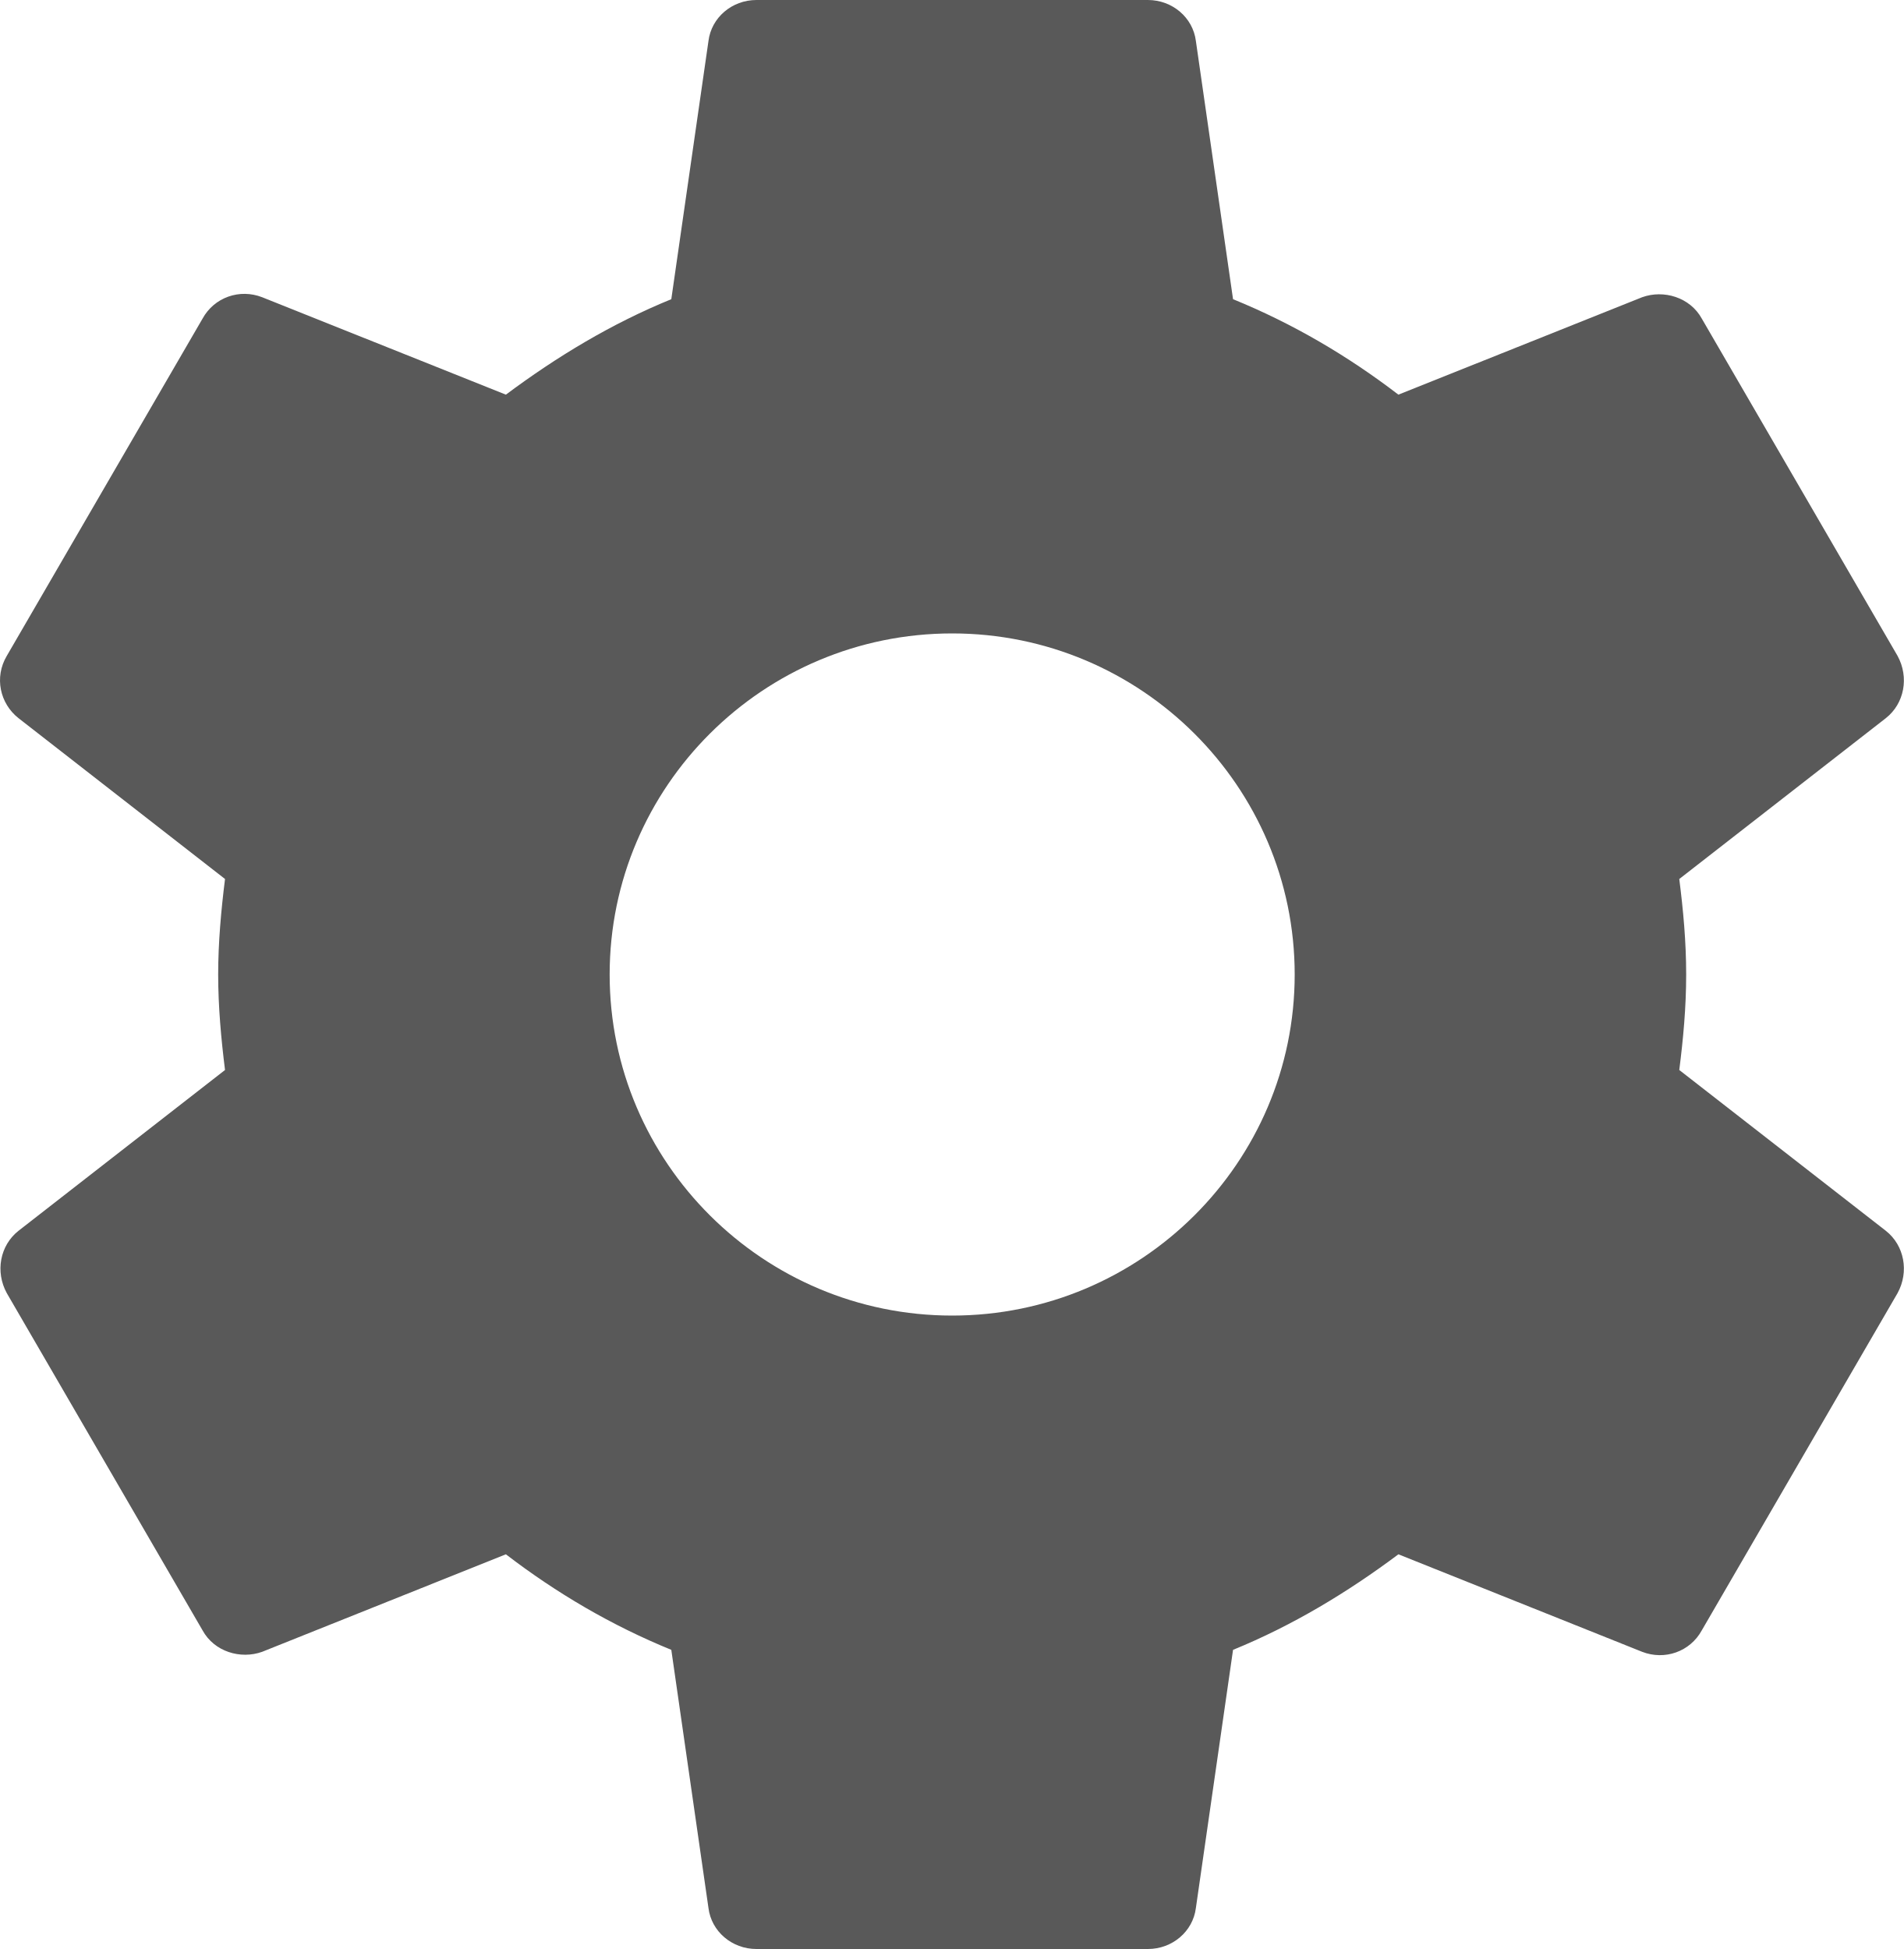
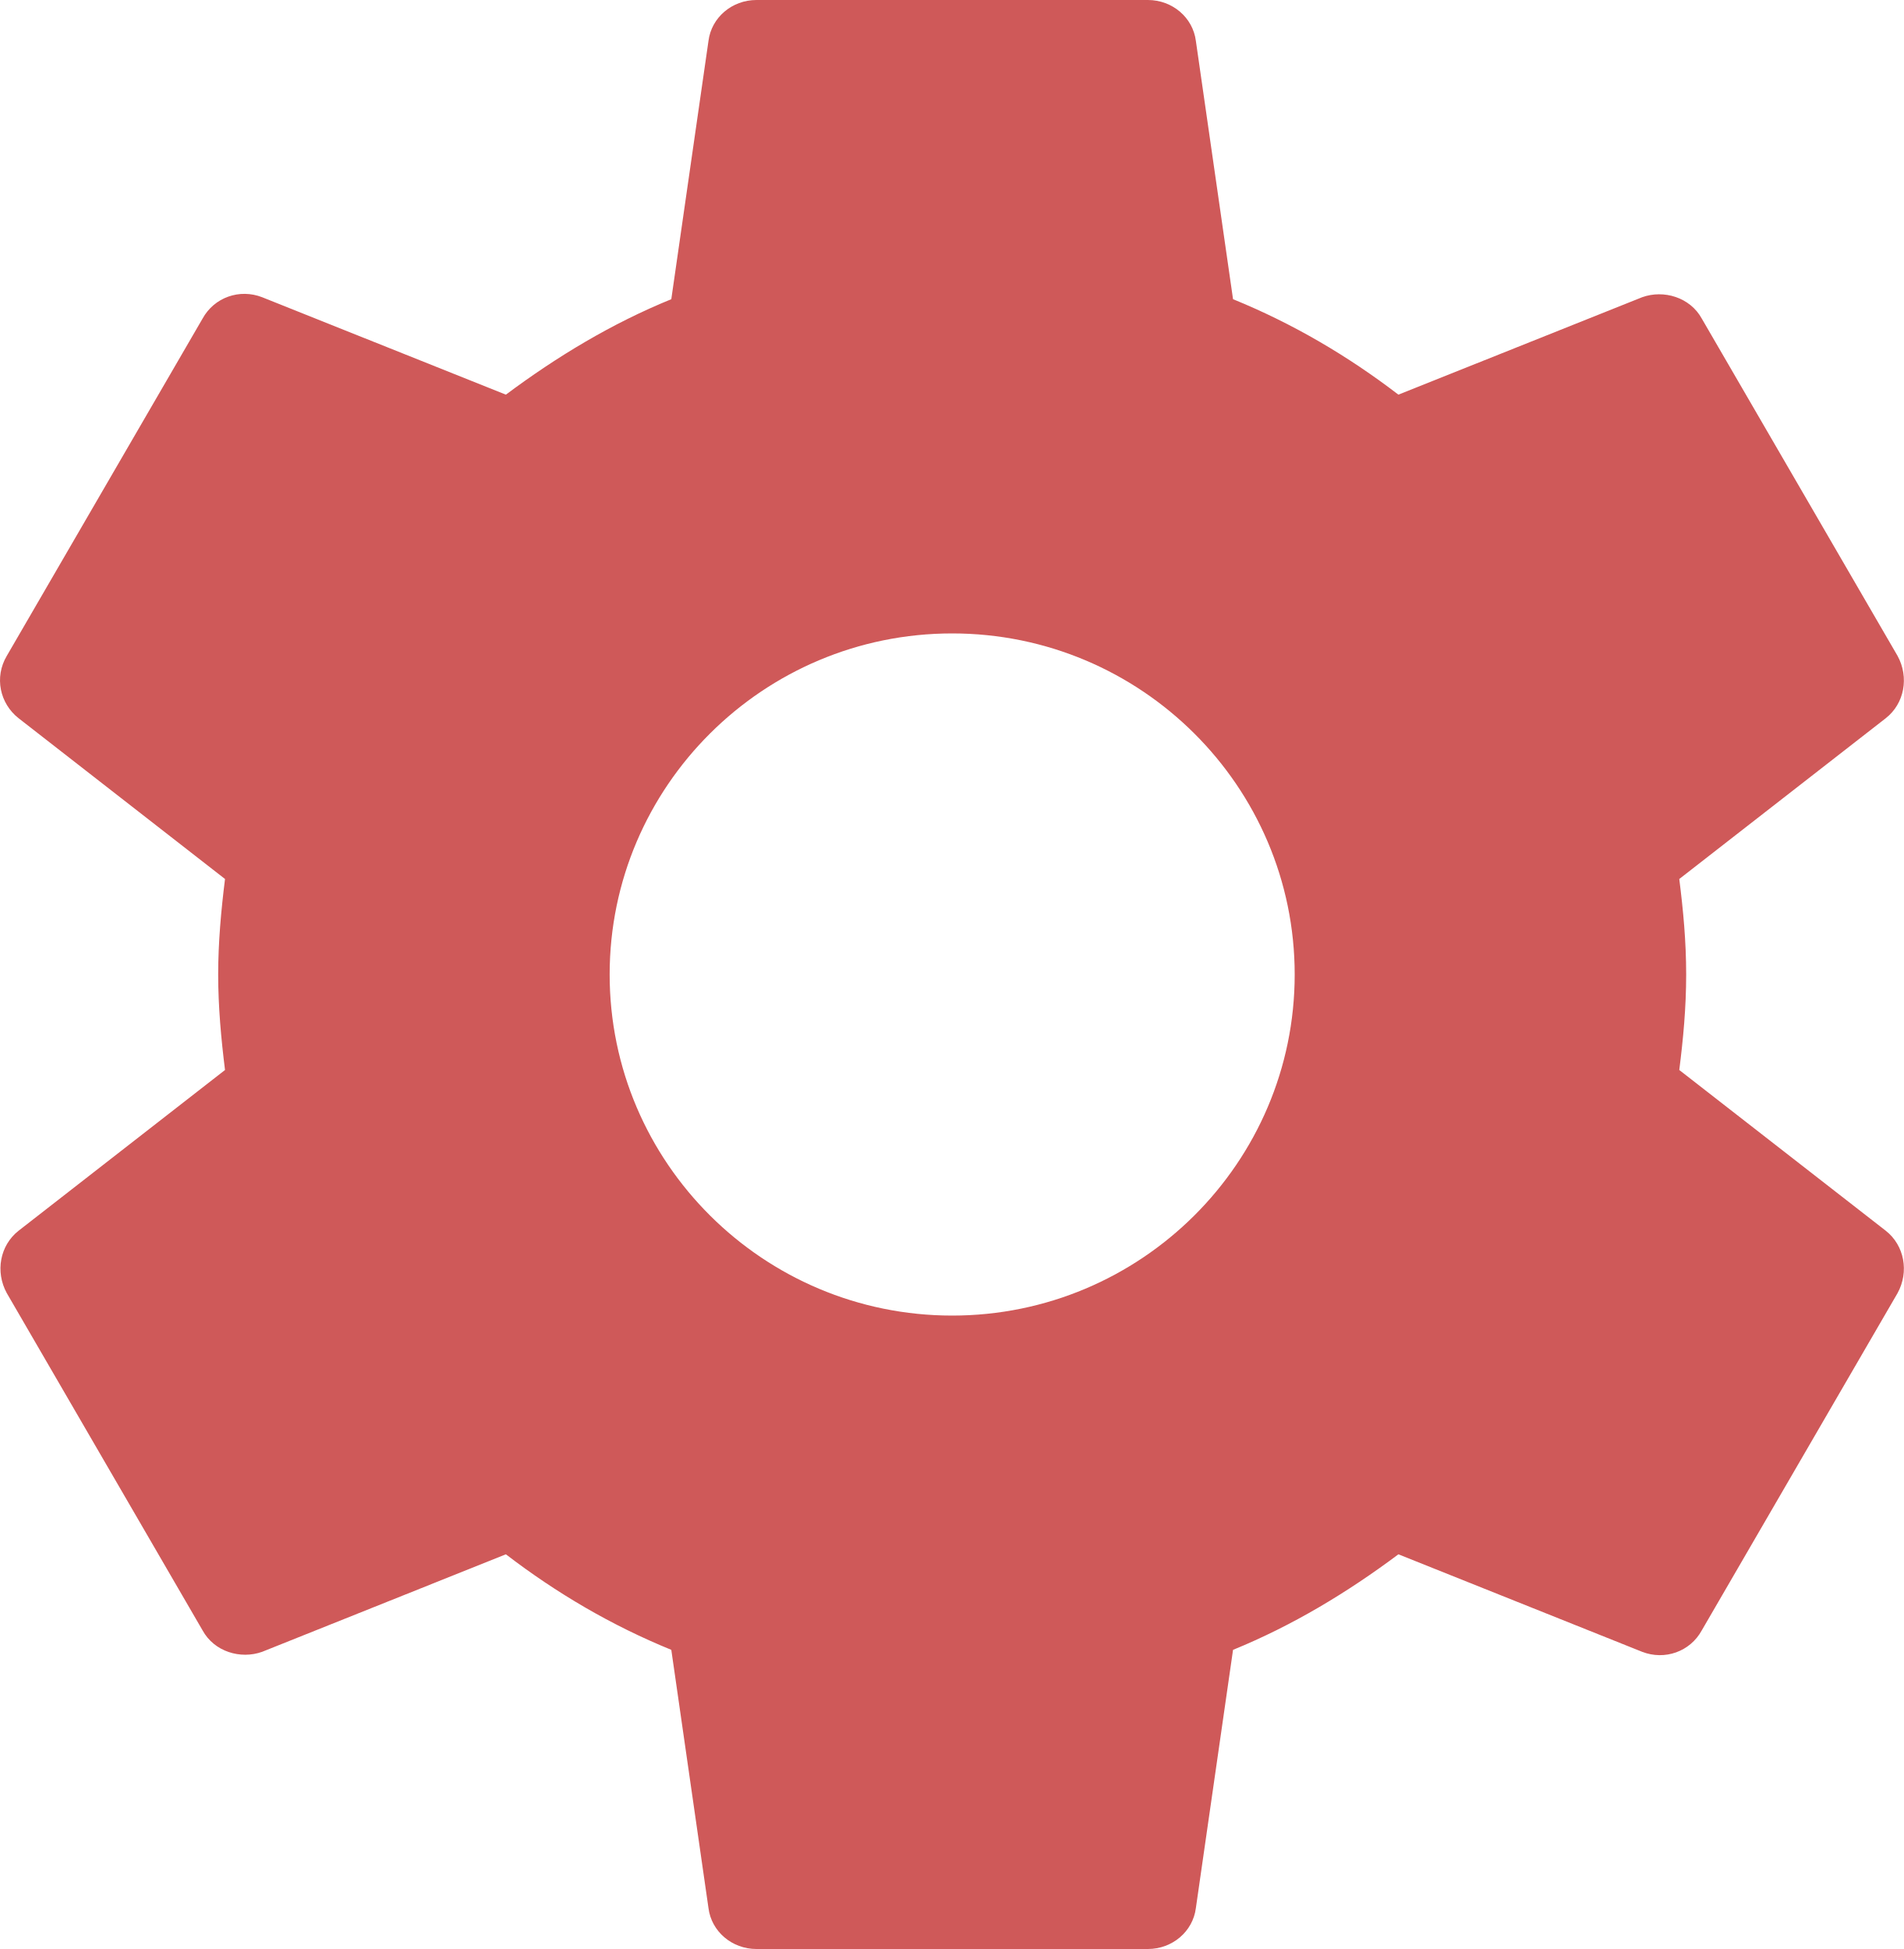
<svg xmlns="http://www.w3.org/2000/svg" width="42" height="43" viewBox="0 0 42 43" fill="inherit">
-   <path d="M37.045 23.607C37.132 22.919 37.197 22.231 37.197 21.5C37.197 20.769 37.132 20.081 37.045 19.393L41.601 15.845C42.011 15.523 42.119 14.943 41.86 14.47L37.542 7.03C37.283 6.558 36.7 6.386 36.225 6.558L30.849 8.707C29.727 7.848 28.518 7.138 27.201 6.601L26.381 0.903C26.316 0.387 25.862 0 25.323 0H16.687C16.147 0 15.694 0.387 15.629 0.903L14.809 6.601C13.492 7.138 12.283 7.869 11.16 8.707L5.784 6.558C5.288 6.364 4.727 6.558 4.468 7.03L0.15 14.47C-0.131 14.943 -0.001 15.523 0.409 15.845L4.964 19.393C4.878 20.081 4.813 20.791 4.813 21.5C4.813 22.209 4.878 22.919 4.964 23.607L0.409 27.154C-0.001 27.477 -0.109 28.058 0.15 28.53L4.468 35.969C4.727 36.443 5.309 36.614 5.784 36.443L11.16 34.292C12.283 35.153 13.492 35.862 14.809 36.4L15.629 42.097C15.694 42.613 16.147 43 16.687 43H25.323C25.862 43 26.316 42.613 26.381 42.097L27.201 36.4C28.518 35.862 29.727 35.131 30.849 34.292L36.225 36.443C36.722 36.636 37.283 36.443 37.542 35.969L41.86 28.53C42.119 28.058 42.011 27.477 41.601 27.154L37.045 23.607V23.607ZM21.005 29.025C16.838 29.025 13.449 25.649 13.449 21.5C13.449 17.351 16.838 13.975 21.005 13.975C25.172 13.975 28.561 17.351 28.561 21.5C28.561 25.649 25.172 29.025 21.005 29.025Z" fill="inherit" fill-opacity="0.65" />
+   <path d="M37.045 23.607C37.132 22.919 37.197 22.231 37.197 21.5C37.197 20.769 37.132 20.081 37.045 19.393L41.601 15.845C42.011 15.523 42.119 14.943 41.86 14.47L37.542 7.03C37.283 6.558 36.7 6.386 36.225 6.558L30.849 8.707C29.727 7.848 28.518 7.138 27.201 6.601L26.381 0.903C26.316 0.387 25.862 0 25.323 0H16.687C16.147 0 15.694 0.387 15.629 0.903L14.809 6.601C13.492 7.138 12.283 7.869 11.16 8.707L5.784 6.558C5.288 6.364 4.727 6.558 4.468 7.03L0.15 14.47C-0.131 14.943 -0.001 15.523 0.409 15.845L4.964 19.393C4.878 20.081 4.813 20.791 4.813 21.5C4.813 22.209 4.878 22.919 4.964 23.607L0.409 27.154C-0.001 27.477 -0.109 28.058 0.15 28.53L4.468 35.969C4.727 36.443 5.309 36.614 5.784 36.443L11.16 34.292C12.283 35.153 13.492 35.862 14.809 36.4L15.629 42.097C15.694 42.613 16.147 43 16.687 43H25.323C25.862 43 26.316 42.613 26.381 42.097L27.201 36.4C28.518 35.862 29.727 35.131 30.849 34.292L36.225 36.443C36.722 36.636 37.283 36.443 37.542 35.969L41.86 28.53C42.119 28.058 42.011 27.477 41.601 27.154L37.045 23.607V23.607ZM21.005 29.025C16.838 29.025 13.449 25.649 13.449 21.5C13.449 17.351 16.838 13.975 21.005 13.975C25.172 13.975 28.561 17.351 28.561 21.5C28.561 25.649 25.172 29.025 21.005 29.025Z" fill="#B50000" fill-opacity="0.65" />
</svg>
